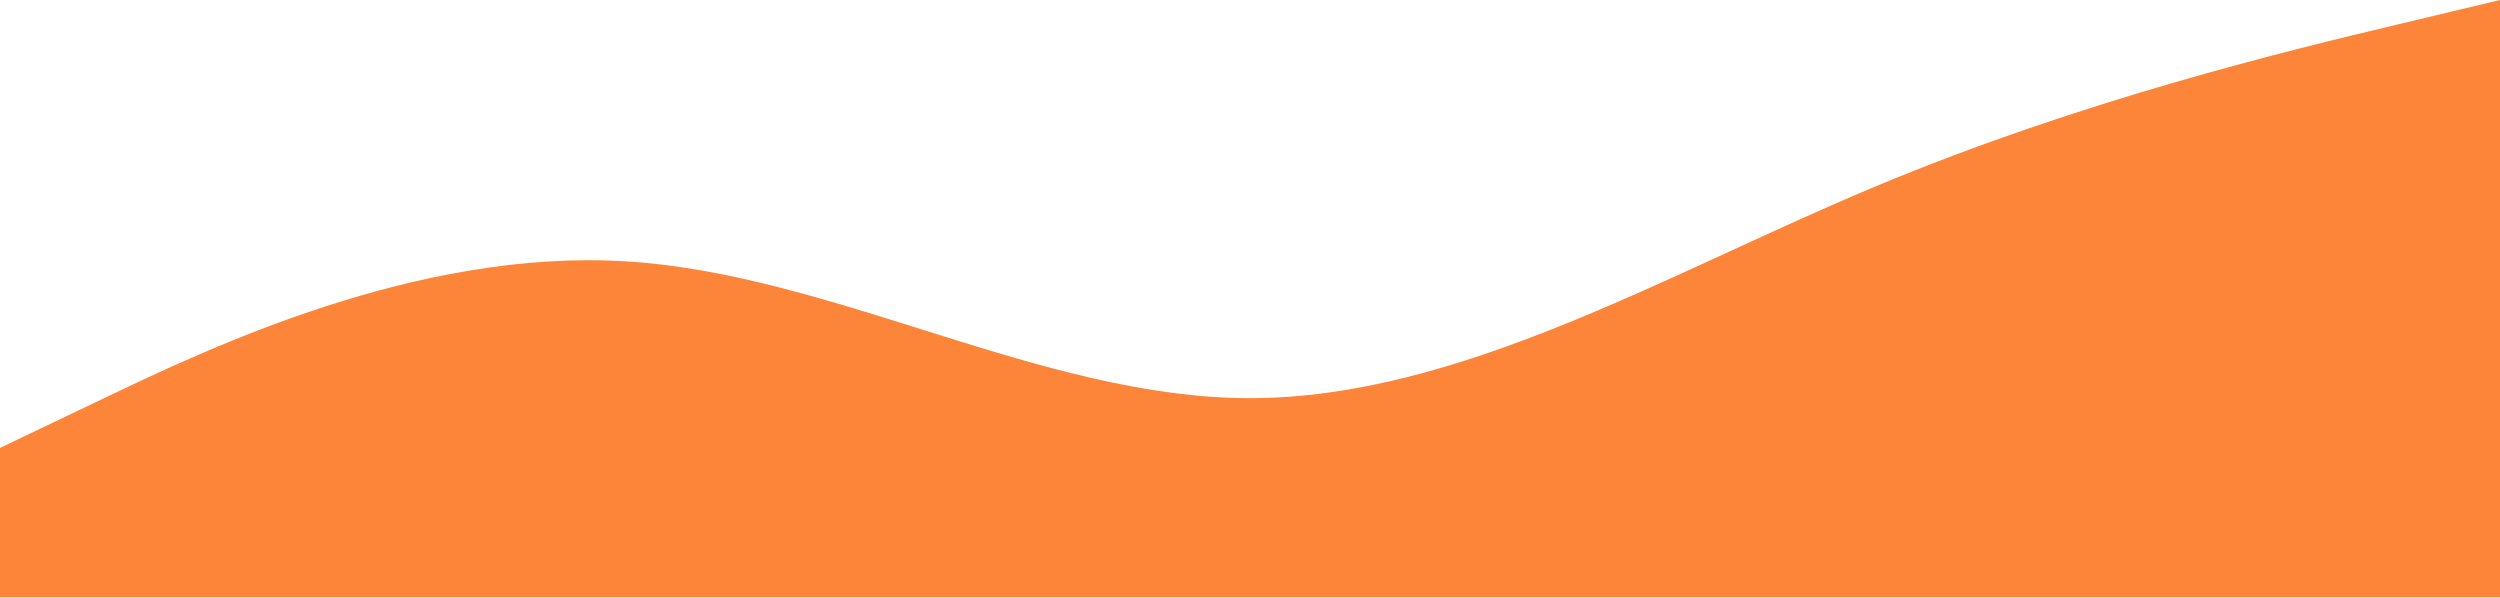
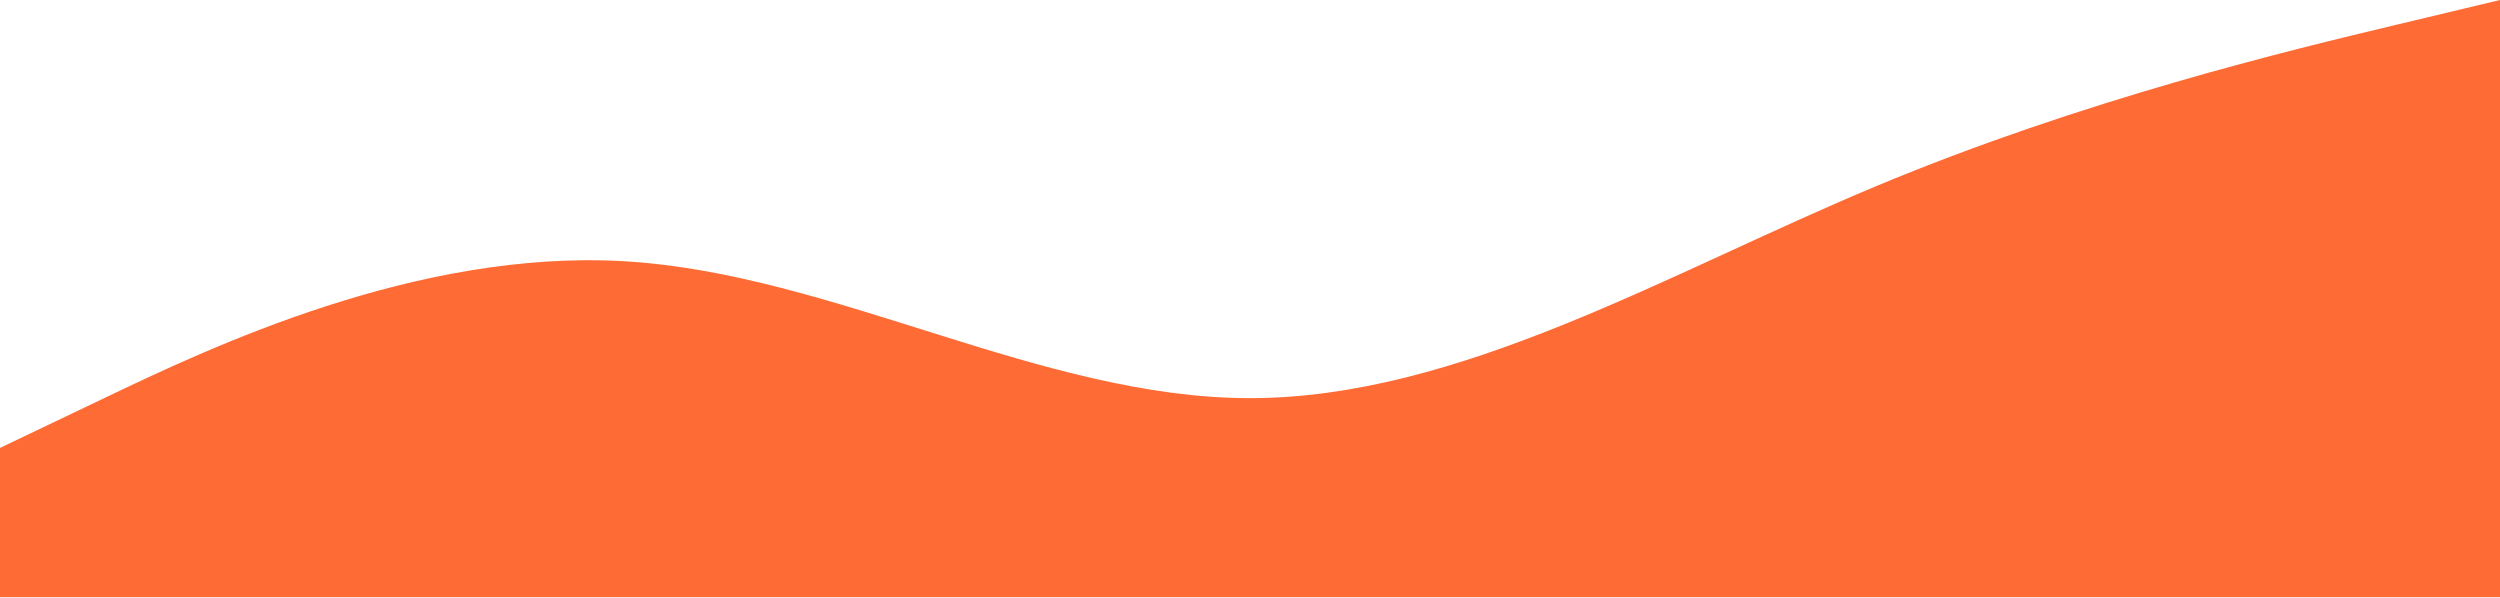
<svg xmlns="http://www.w3.org/2000/svg" width="1440" height="344" viewBox="0 0 1440 344" fill="none">
-   <path fill-rule="evenodd" clip-rule="evenodd" d="M0 258L60 229.333C120 200.667 240 143.333 360 150.5C480 157.667 600 229.333 720 229.333C840 229.333 960 157.667 1080 107.5C1200 57.333 1320 28.667 1380 14.333L1440 0V344H1380C1320 344 1200 344 1080 344C960 344 840 344 720 344C600 344 480 344 360 344C240 344 120 344 60 344H0V258Z" fill="#FD853A" />
+   <path fill-rule="evenodd" clip-rule="evenodd" d="M0 258L60 229.333C120 200.667 240 143.333 360 150.5C480 157.667 600 229.333 720 229.333C840 229.333 960 157.667 1080 107.5C1200 57.333 1320 28.667 1380 14.333L1440 0V344H1380C1320 344 1200 344 1080 344C960 344 840 344 720 344C600 344 480 344 360 344C240 344 120 344 60 344H0V258Z" fill="#FF6B35" />
</svg>
